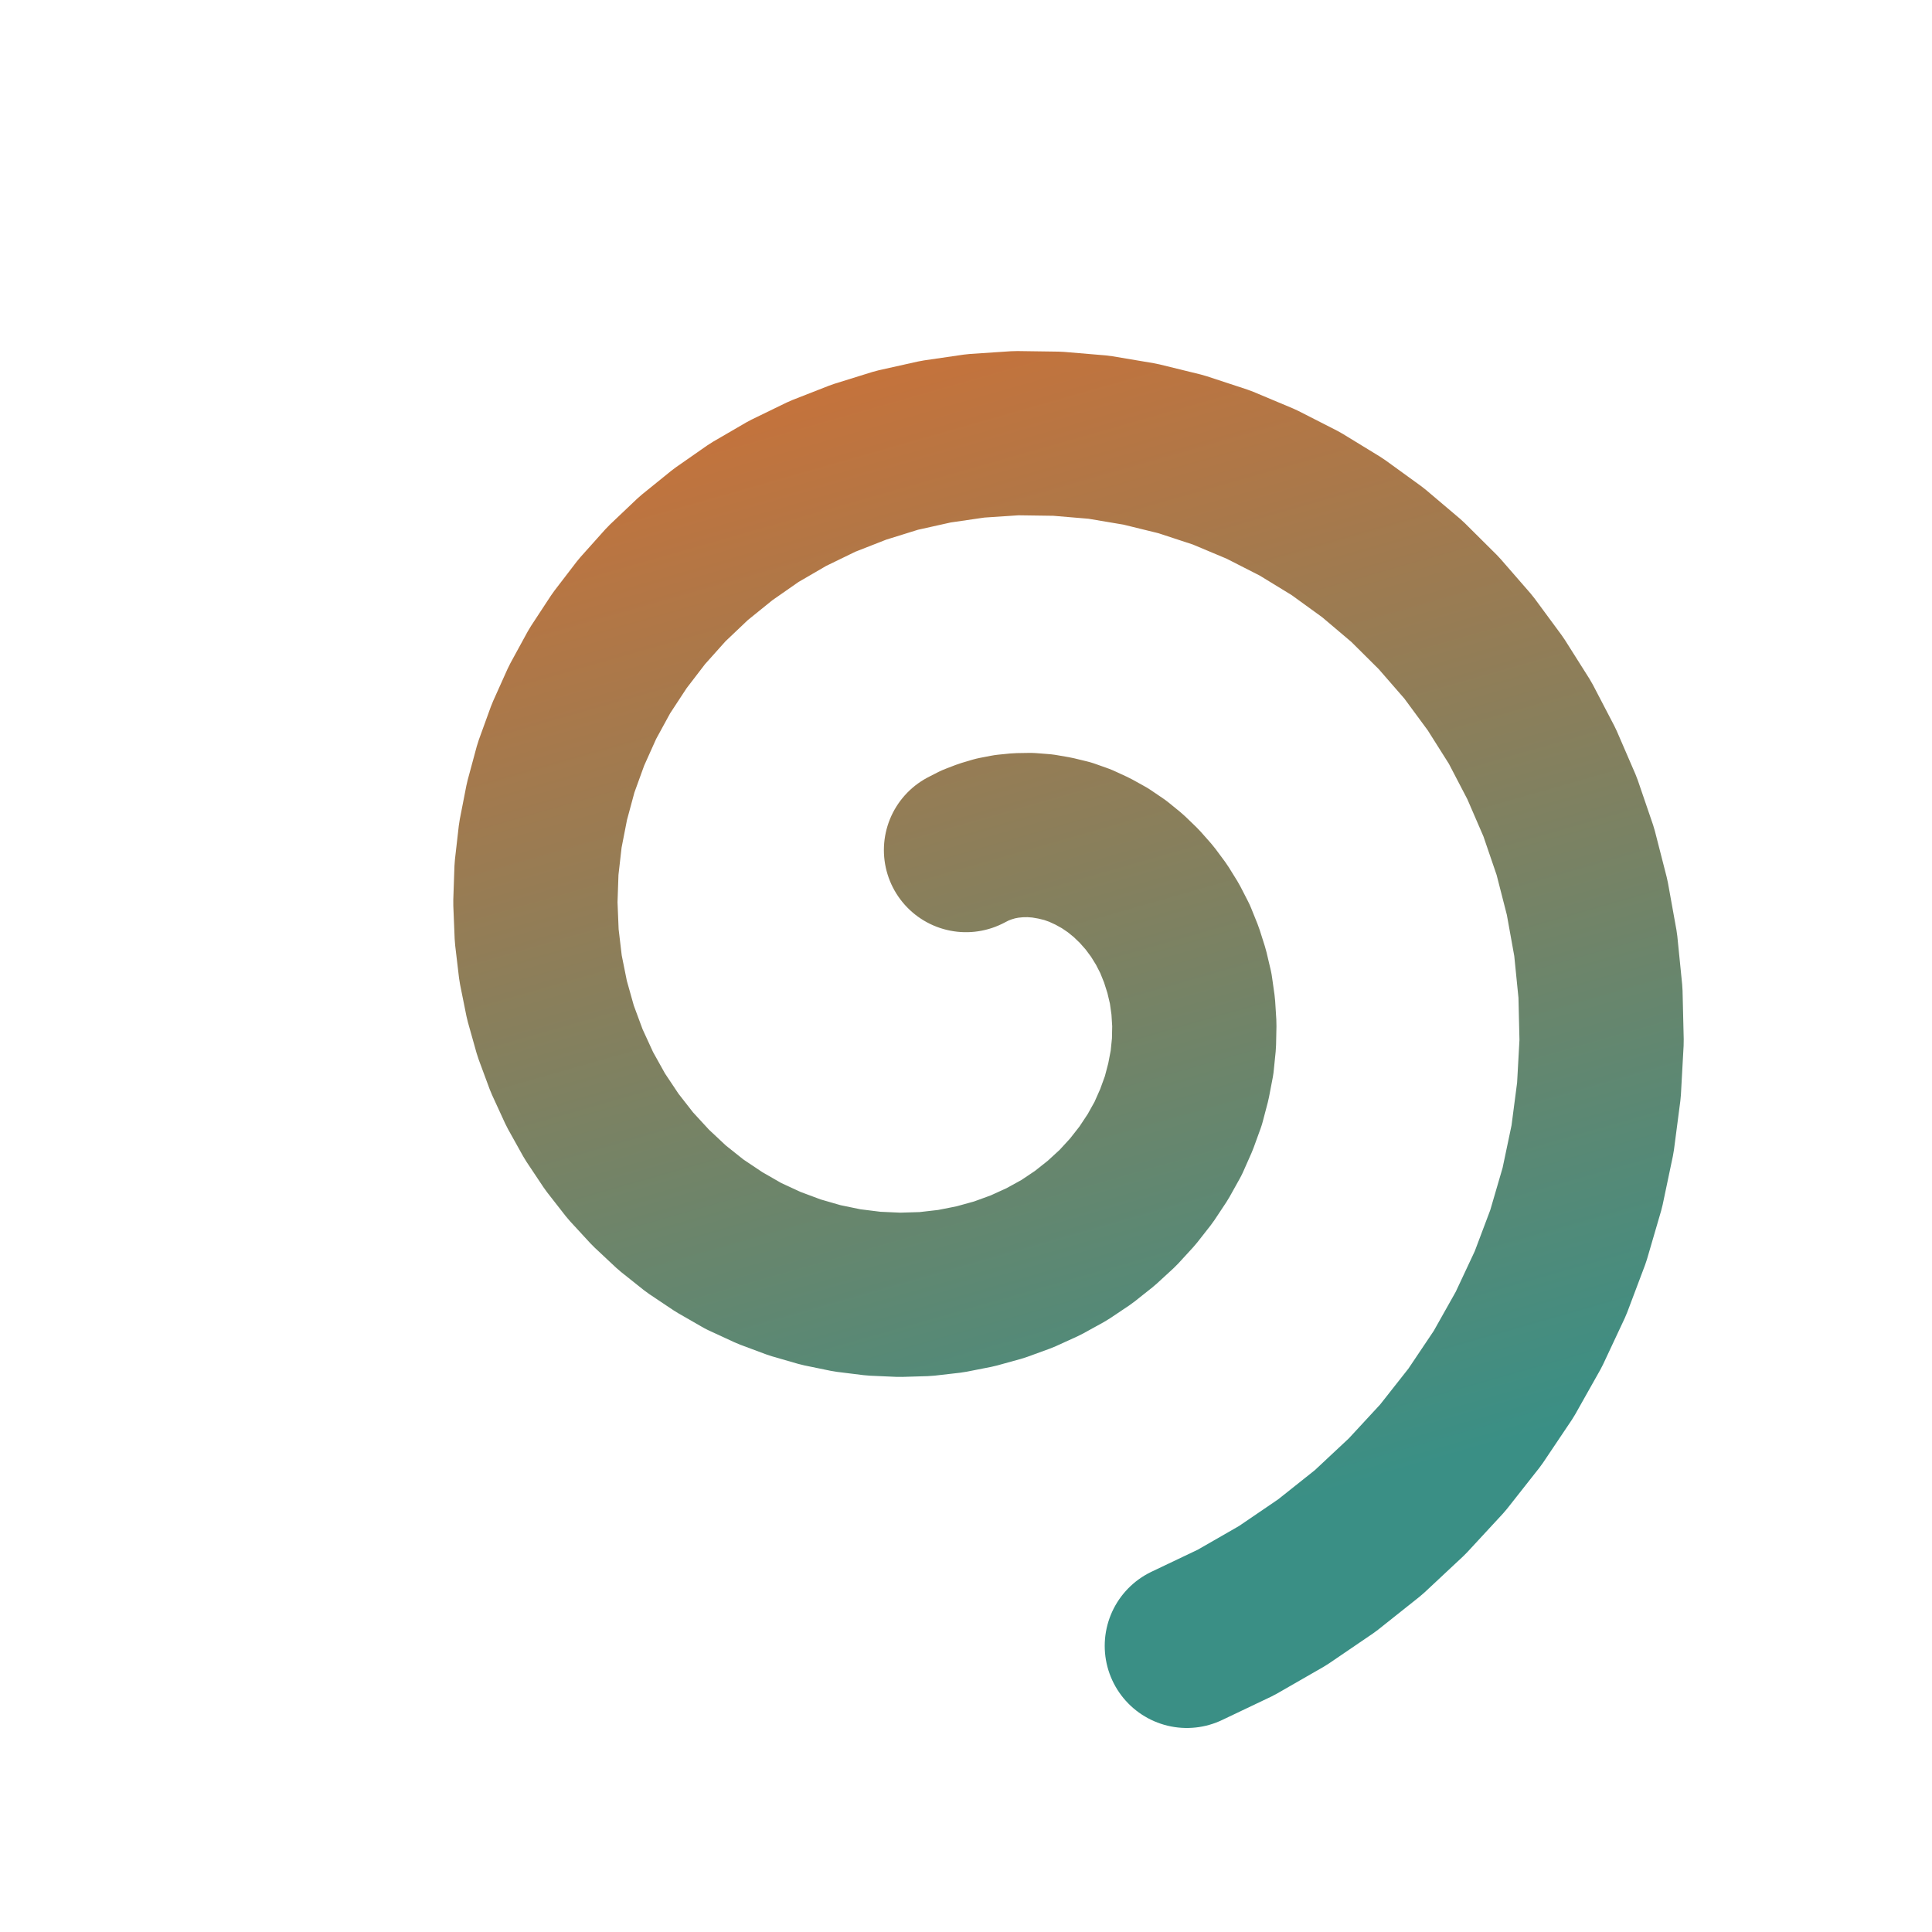
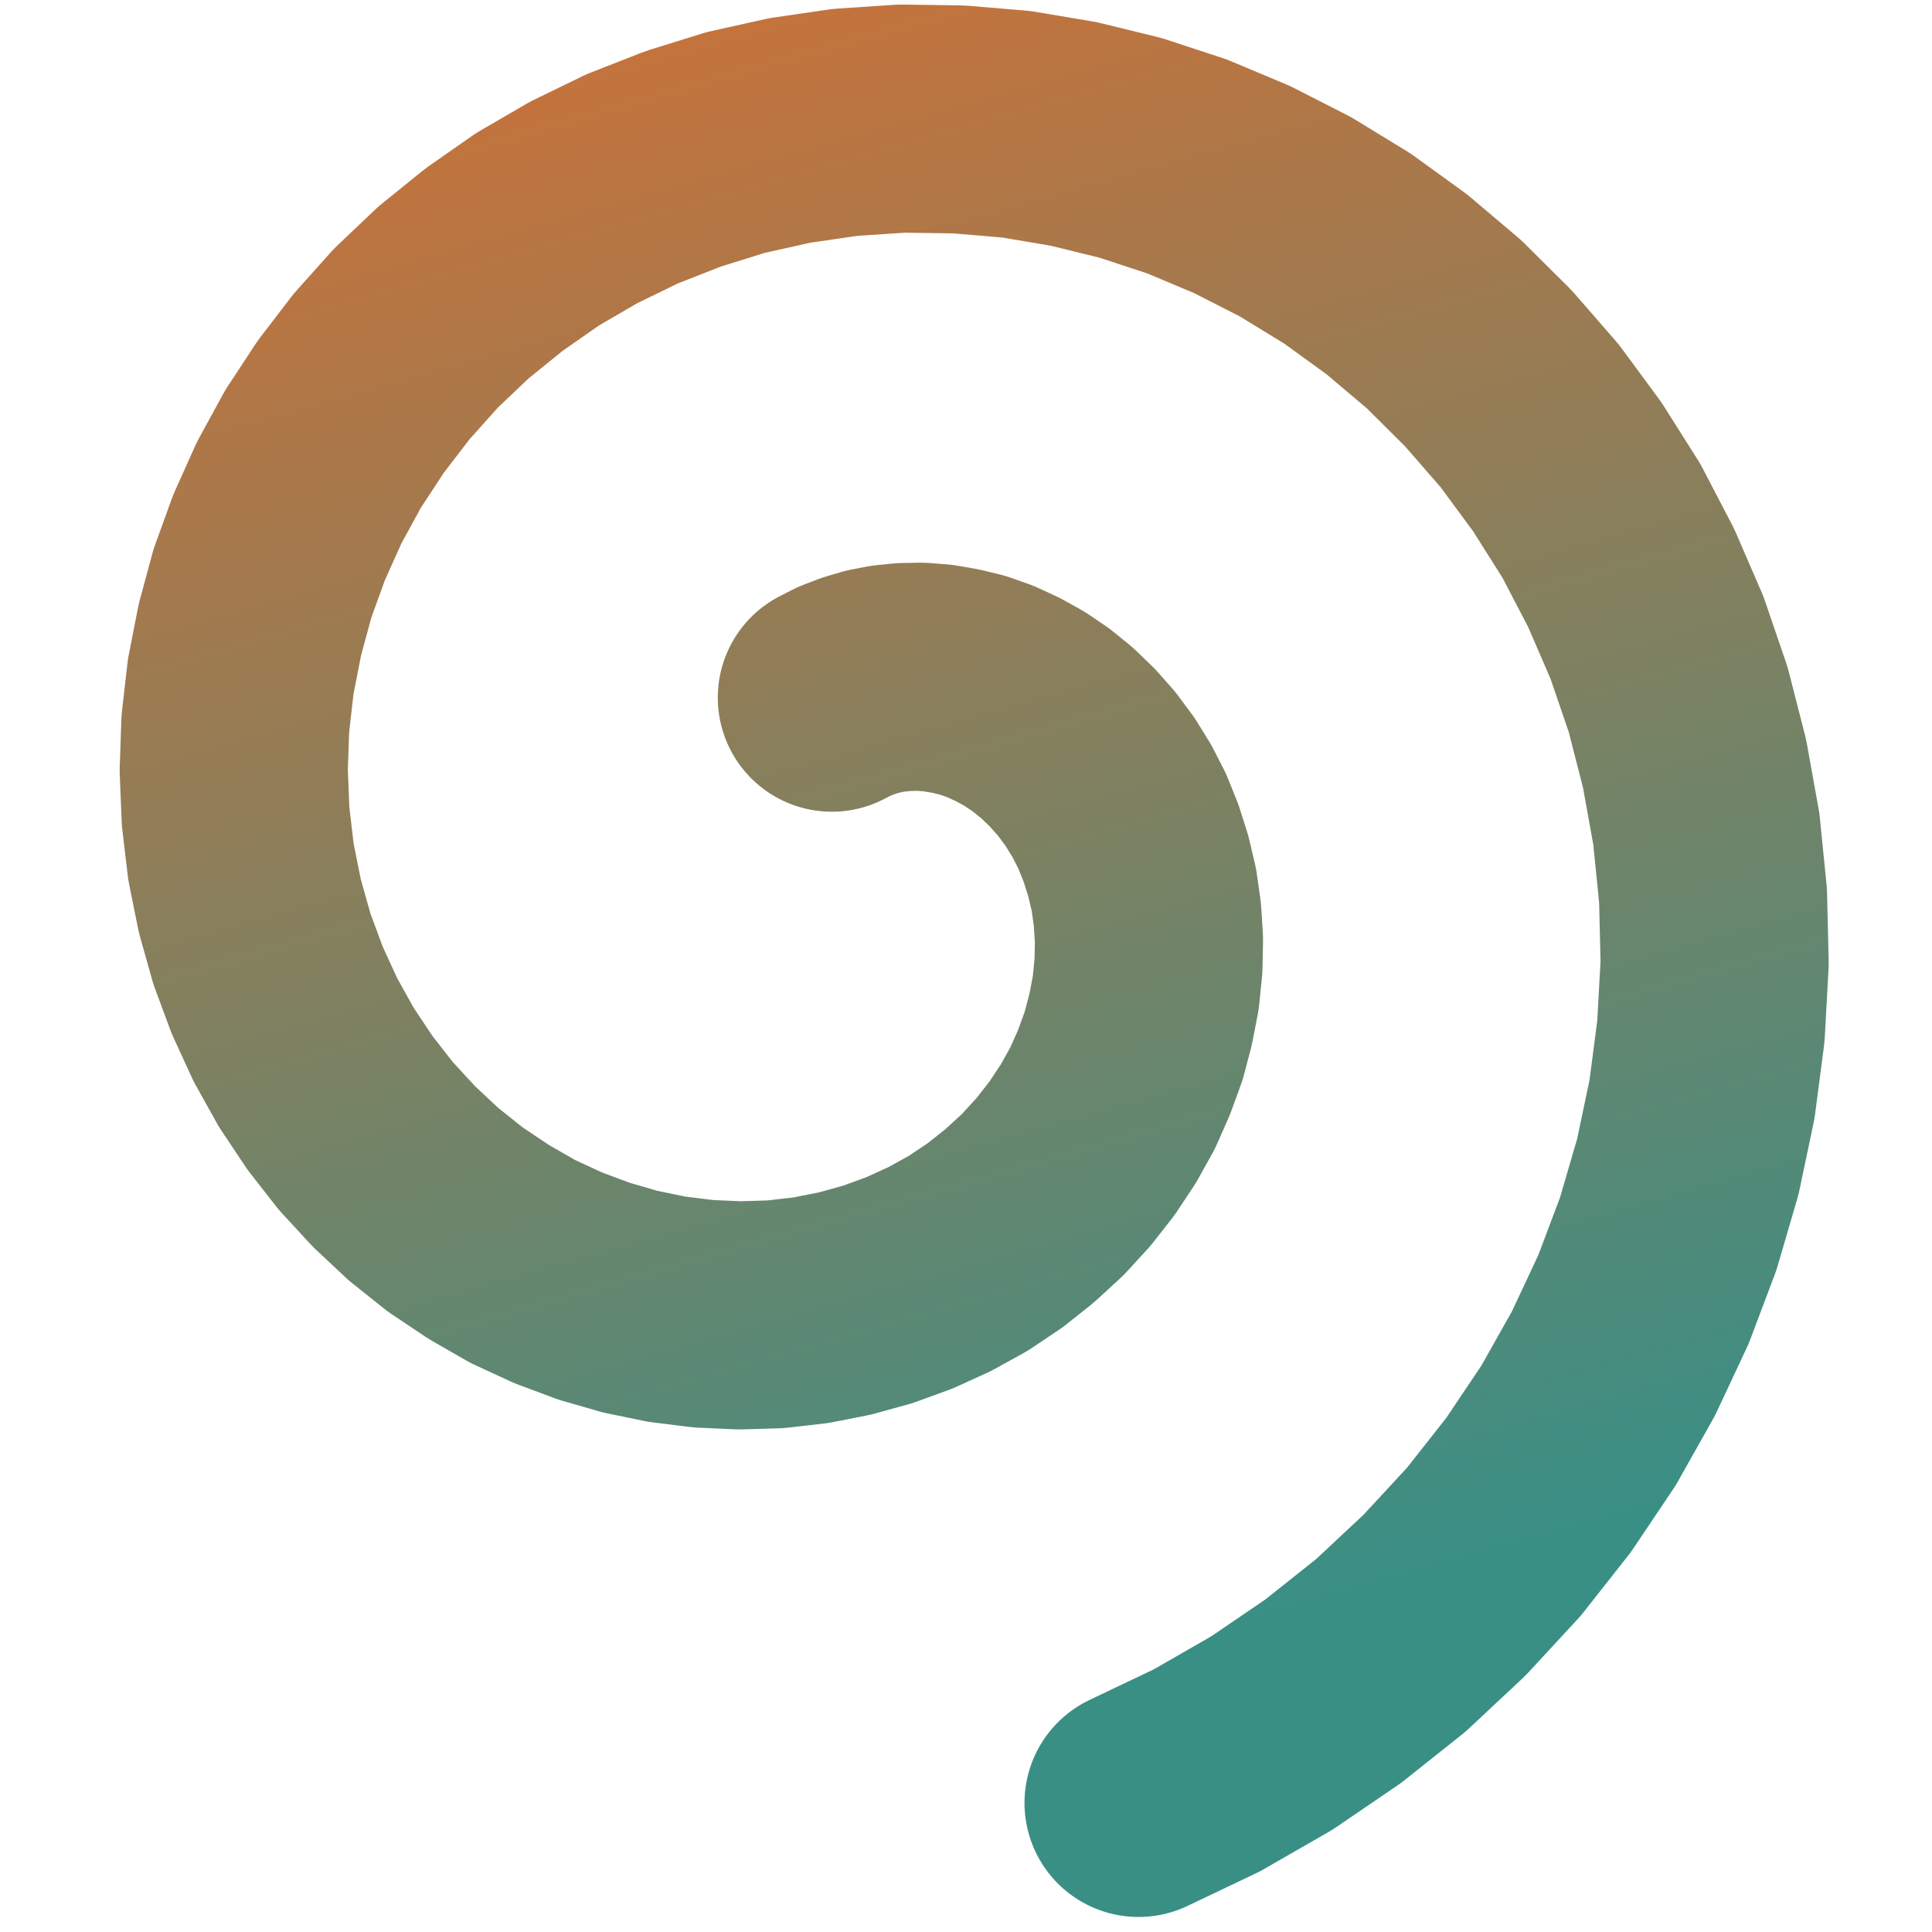
- <svg xmlns="http://www.w3.org/2000/svg" viewBox="0 0 100 100" width="512" height="512" role="img" aria-label="retrace">
+ <svg xmlns="http://www.w3.org/2000/svg" viewBox="19 18 72 72" width="512" height="512" role="img" aria-label="retrace">
  <defs>
    <linearGradient id="g" x1="0" y1="0" x2="0.25" y2="1">
      <stop offset="0" stop-color="#c8723a" />
      <stop offset="1" stop-color="#3a8f85" />
    </linearGradient>
  </defs>
  <path d="M61.43 85.19 L63.97 83.98 L66.39 82.59 L68.68 81.03 L70.83 79.32 L72.83 77.45 L74.67 75.46 L76.34 73.34 L77.83 71.12 L79.13 68.81 L80.25 66.42 L81.17 63.98 L81.9 61.48 L82.43 58.96 L82.76 56.43 L82.9 53.89 L82.84 51.38 L82.59 48.89 L82.15 46.45 L81.54 44.07 L80.75 41.76 L79.79 39.54 L78.68 37.41 L77.41 35.4 L76.01 33.5 L74.47 31.73 L72.82 30.09 L71.06 28.6 L69.21 27.26 L67.28 26.08 L65.28 25.06 L63.23 24.2 L61.13 23.51 L59.01 22.99 L56.87 22.63 L54.73 22.45 L52.61 22.42 L50.5 22.56 L48.44 22.86 L46.42 23.31 L44.46 23.92 L42.57 24.66 L40.76 25.54 L39.04 26.54 L37.42 27.67 L35.9 28.9 L34.5 30.23 L33.22 31.66 L32.07 33.16 L31.04 34.73 L30.15 36.36 L29.4 38.03 L28.78 39.74 L28.31 41.48 L27.97 43.22 L27.77 44.97 L27.71 46.71 L27.78 48.43 L27.98 50.12 L28.31 51.76 L28.76 53.36 L29.33 54.9 L30.01 56.38 L30.79 57.78 L31.67 59.1 L32.63 60.33 L33.68 61.47 L34.79 62.51 L35.97 63.45 L37.21 64.28 L38.48 65.01 L39.8 65.62 L41.14 66.12 L42.49 66.51 L43.85 66.79 L45.22 66.96 L46.57 67.02 L47.9 66.98 L49.21 66.83 L50.48 66.58 L51.71 66.24 L52.89 65.81 L54.01 65.3 L55.08 64.71 L56.08 64.04 L57 63.31 L57.86 62.52 L58.63 61.68 L59.32 60.8 L59.93 59.88 L60.46 58.93 L60.89 57.96 L61.25 56.97 L61.51 55.98 L61.7 54.99 L61.8 54 L61.82 53.03 L61.76 52.08 L61.63 51.16 L61.42 50.27 L61.15 49.42 L60.82 48.6 L60.43 47.84 L59.99 47.13 L59.5 46.47 L58.97 45.87 L58.4 45.32 L57.81 44.84 L57.19 44.42 L56.56 44.07 L55.91 43.77 L55.26 43.54 L54.6 43.38 L53.96 43.27 L53.32 43.22 L52.7 43.23 L52.1 43.29 L51.53 43.4 L50.99 43.56 L50.47 43.76 L50 44" fill="none" stroke="url(#g)" stroke-width="8.5" stroke-linecap="round" stroke-linejoin="round" />
</svg>
